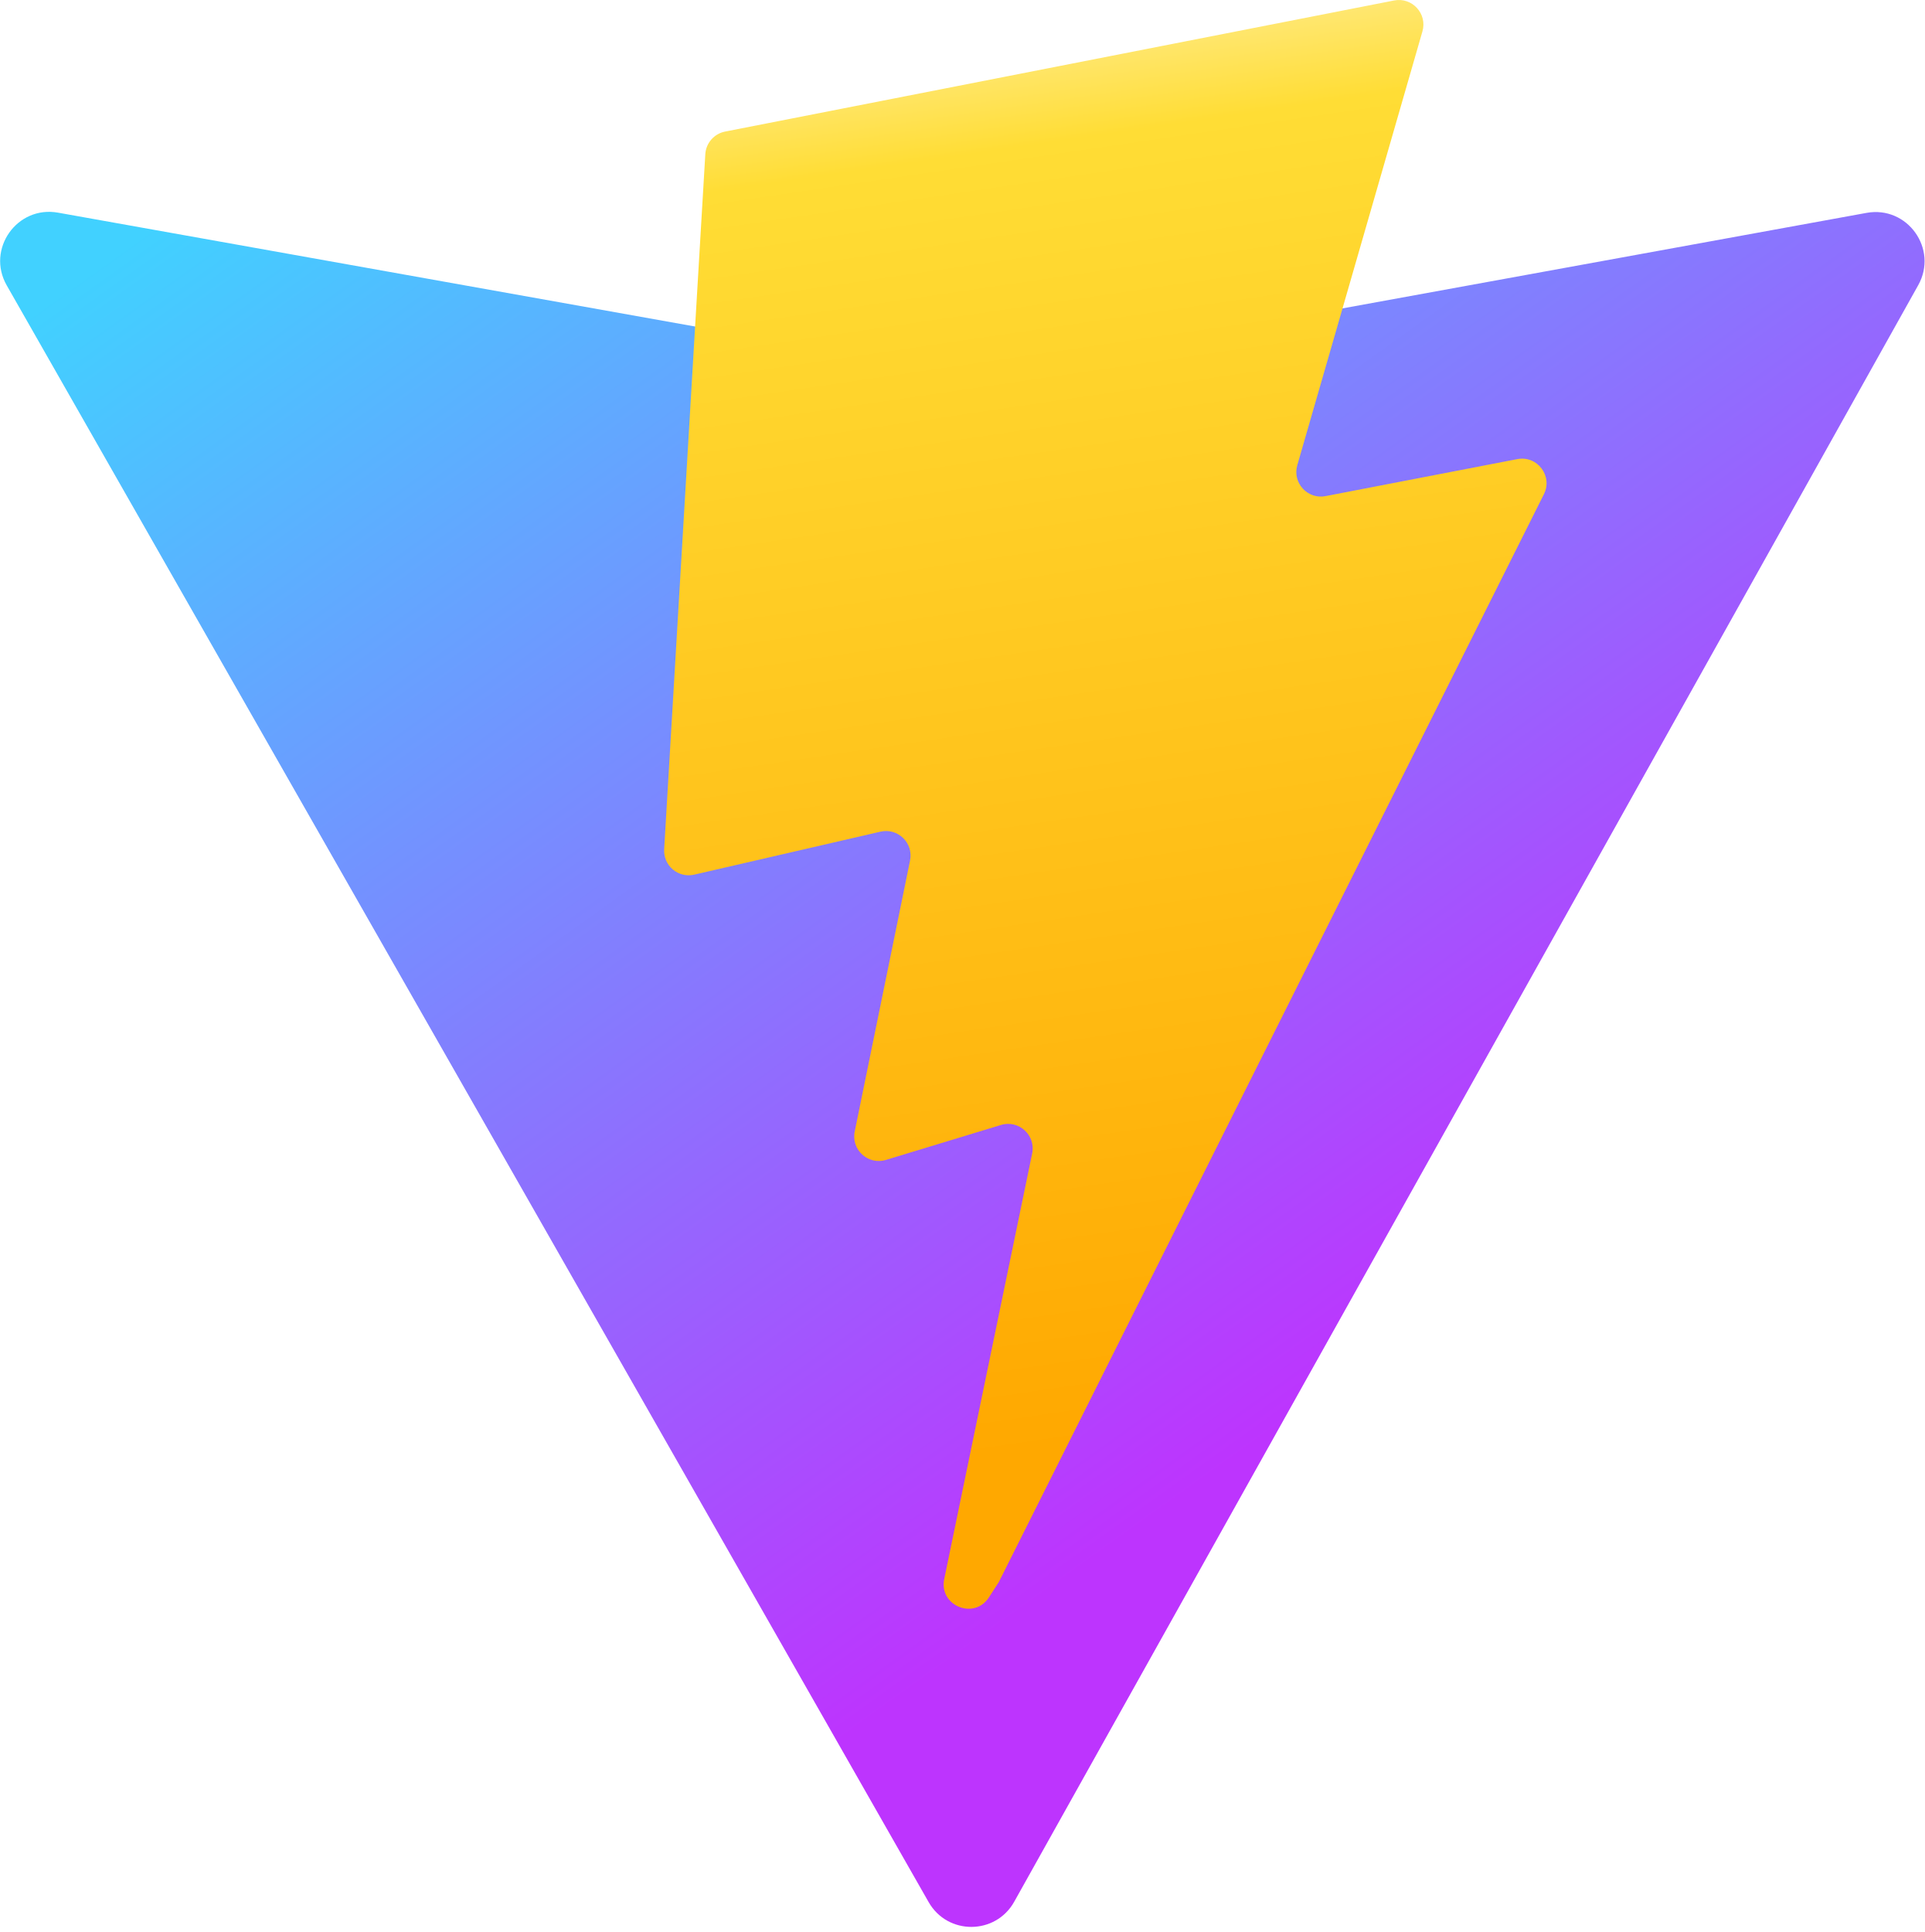
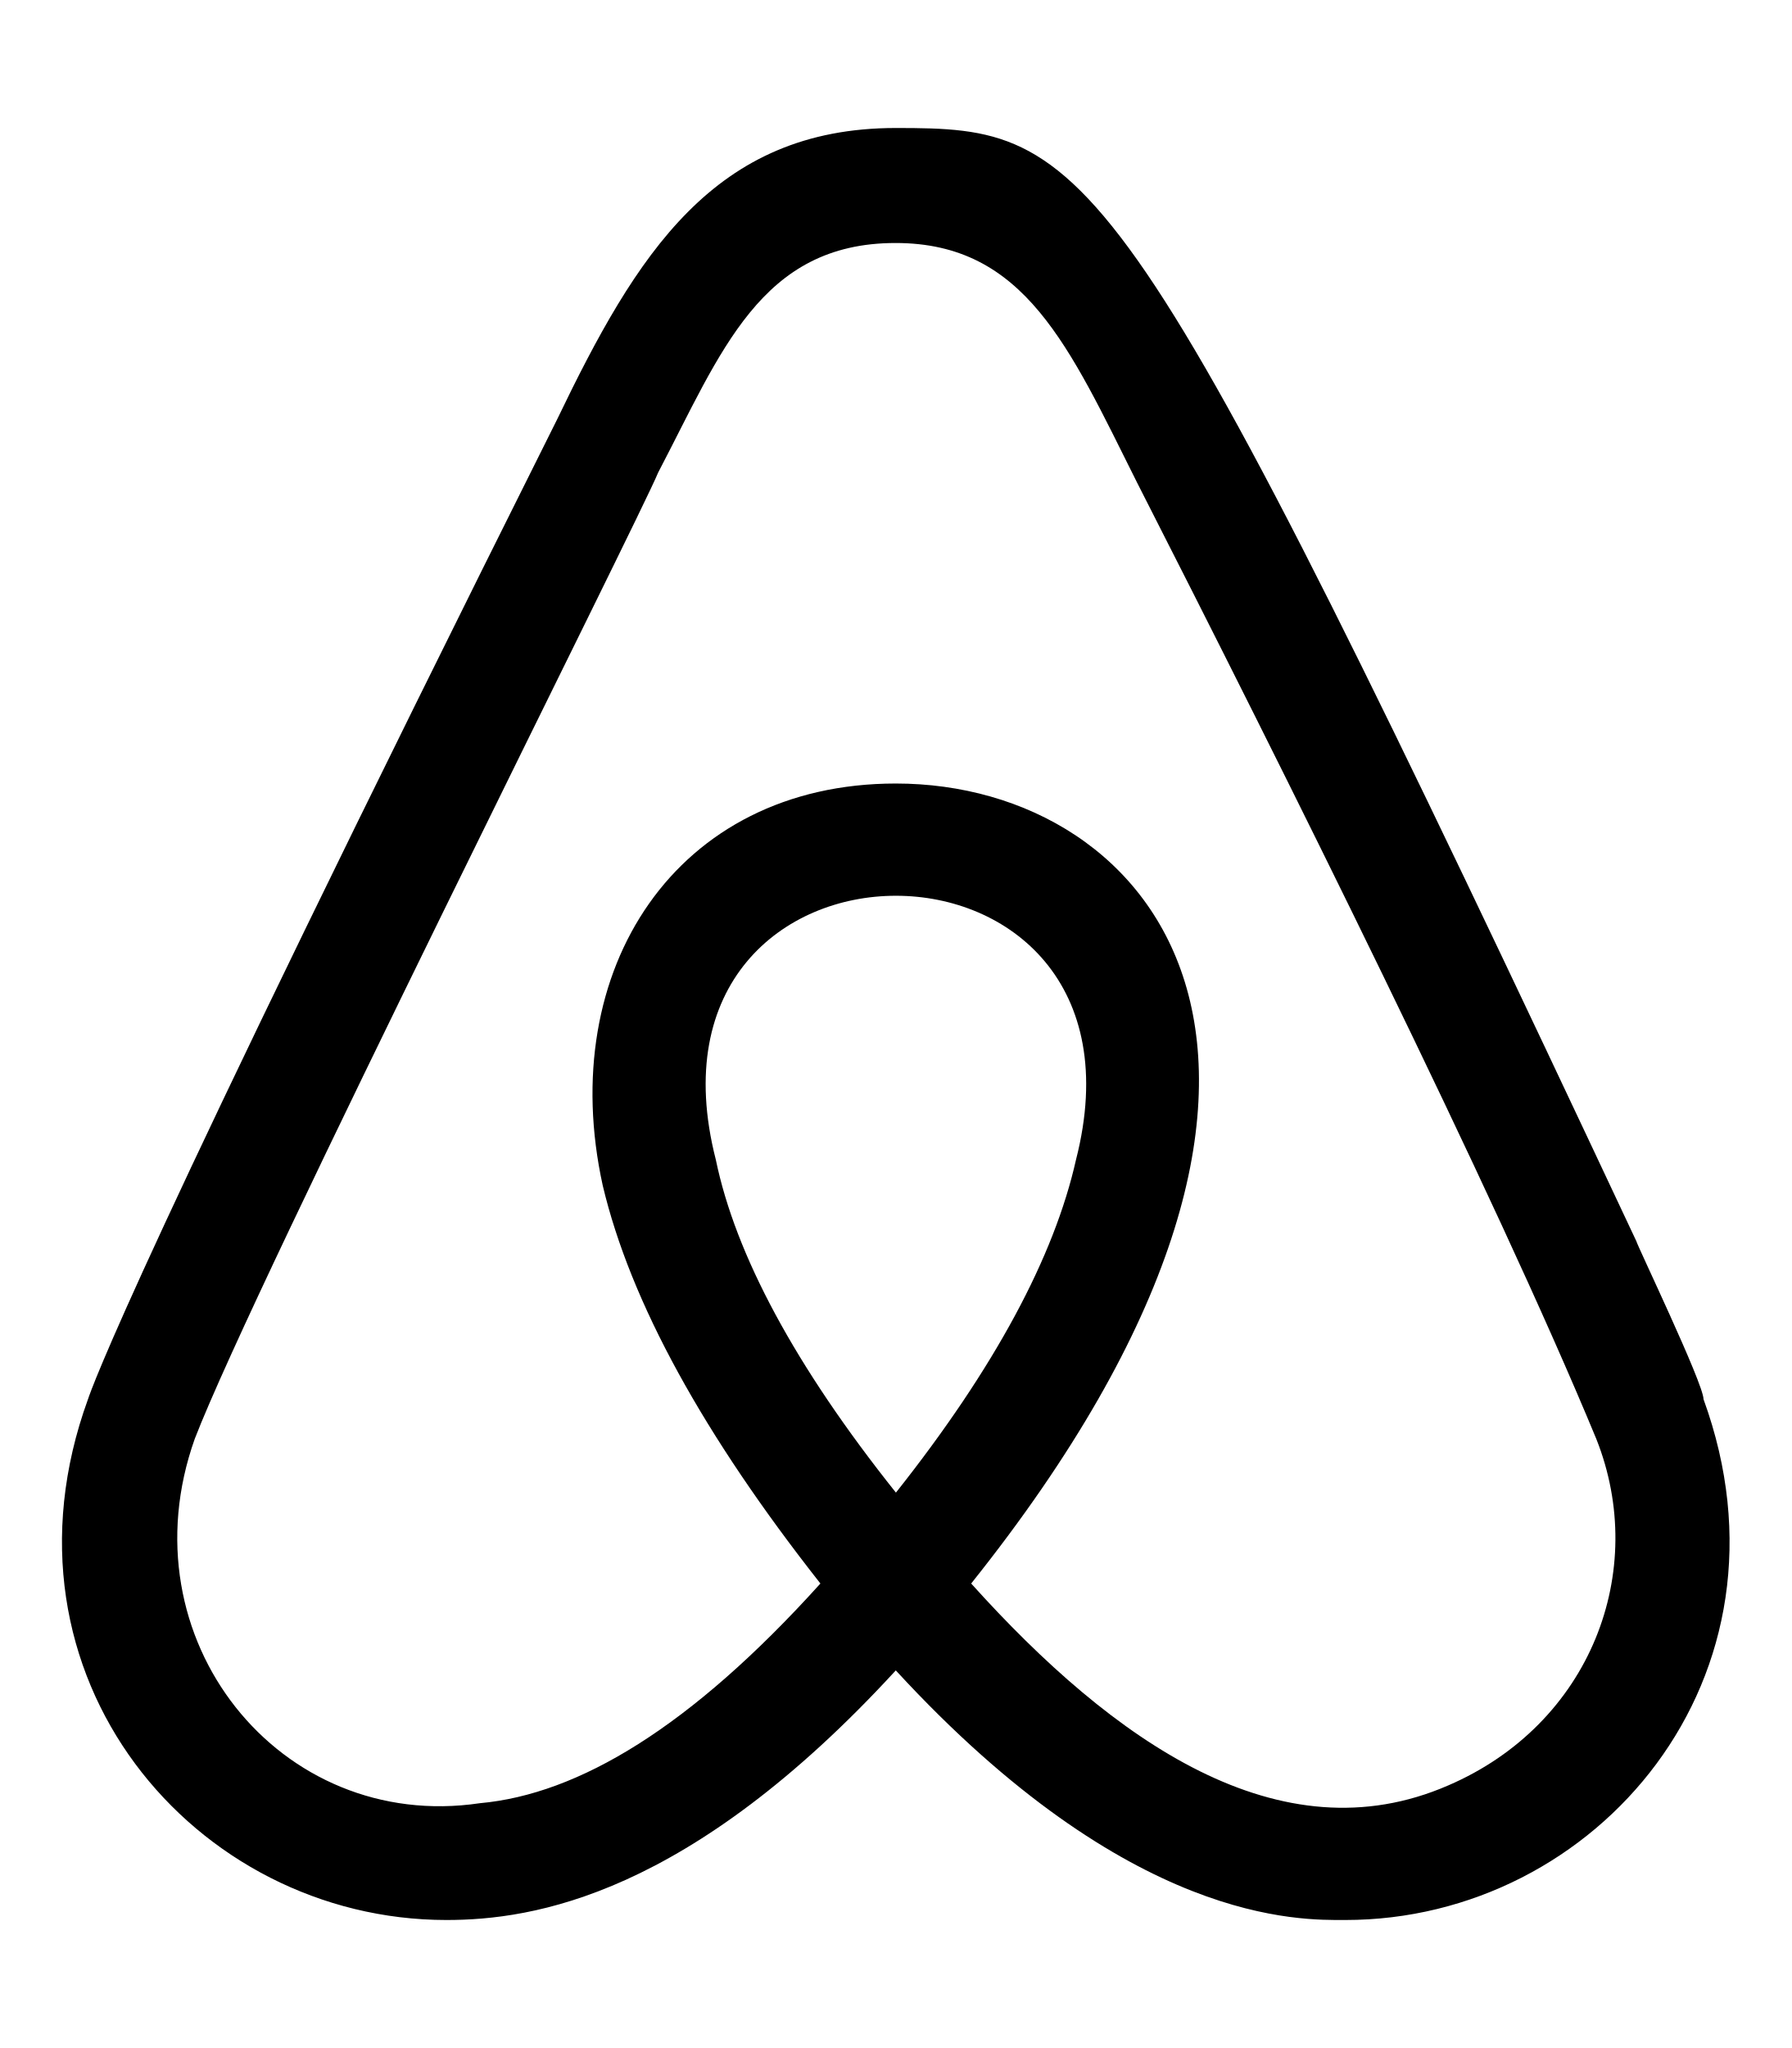
- <svg xmlns="http://www.w3.org/2000/svg" aria-hidden="true" role="img" class="iconify iconify--logos" width="31.88" height="32" preserveAspectRatio="xMidYMid meet" viewBox="0 0 256 257">
-   <defs>
-     <linearGradient id="IconifyId1813088fe1fbc01fb466" x1="-.828%" x2="57.636%" y1="7.652%" y2="78.411%">
-       <stop offset="0%" stop-color="#41D1FF" />
-       <stop offset="100%" stop-color="#BD34FE" />
-     </linearGradient>
-     <linearGradient id="IconifyId1813088fe1fbc01fb467" x1="43.376%" x2="50.316%" y1="2.242%" y2="89.03%">
-       <stop offset="0%" stop-color="#FFEA83" />
-       <stop offset="8.333%" stop-color="#FFDD35" />
-       <stop offset="100%" stop-color="#FFA800" />
-     </linearGradient>
-   </defs>
-   <path fill="url(#IconifyId1813088fe1fbc01fb466)" d="M255.153 37.938L134.897 252.976c-2.483 4.44-8.862 4.466-11.382.048L.875 37.958c-2.746-4.814 1.371-10.646 6.827-9.67l120.385 21.517a6.537 6.537 0 0 0 2.322-.004l117.867-21.483c5.438-.991 9.574 4.796 6.877 9.62Z" />
-   <path fill="url(#IconifyId1813088fe1fbc01fb467)" d="M185.432.063L96.44 17.501a3.268 3.268 0 0 0-2.634 3.014l-5.474 92.456a3.268 3.268 0 0 0 3.997 3.378l24.777-5.718c2.318-.535 4.413 1.507 3.936 3.838l-7.361 36.047c-.495 2.426 1.782 4.5 4.151 3.78l15.304-4.649c2.372-.72 4.652 1.36 4.15 3.788l-11.698 56.621c-.732 3.542 3.979 5.473 5.943 2.437l1.313-2.028l72.516-144.72c1.215-2.423-.88-5.186-3.54-4.672l-25.505 4.922c-2.396.462-4.435-1.77-3.759-4.114l16.646-57.705c.677-2.35-1.37-4.583-3.769-4.113Z" />
+ <svg xmlns="http://www.w3.org/2000/svg" viewBox="0 0 448 512">
+   <path d="M224 373.12c-25.24-31.67-40.08-59.43-45-83.18-22.55-88 112.61-88 90.06 0-5.45 24.25-20.29 52-45 83.18zm138.15 73.23c-42.06 18.31-83.67-10.88-119.3-50.47 103.9-130.07 46.11-200-18.85-200-54.92 0-85.16 46.51-73.28 100.5 6.93 29.19 25.23 62.39 54.43 99.5-32.53 36.05-60.55 52.69-85.15 54.92-50 7.43-89.11-41.06-71.3-91.09 15.1-39.16 111.72-231.18 115.87-241.56 15.75-30.07 25.56-57.4 59.38-57.4 32.34 0 43.4 25.94 60.37 59.87 36 70.62 89.35 177.48 114.84 239.09 13.17 33.07-1.37 71.29-37.01 86.64zm47-136.12C280.27 35.93 273.13 32 224 32c-45.52 0-64.87 31.67-84.66 72.79C33.18 317.1 22.89 347.19 22 349.81-3.22 419.14 48.74 480 111.63 480c21.71 0 60.61-6.06 112.37-62.4 58.68 63.78 101.26 62.4 112.37 62.4 62.89.05 114.85-60.86 89.61-130.19.02-3.89-16.82-38.9-16.82-39.58z" />
</svg>
